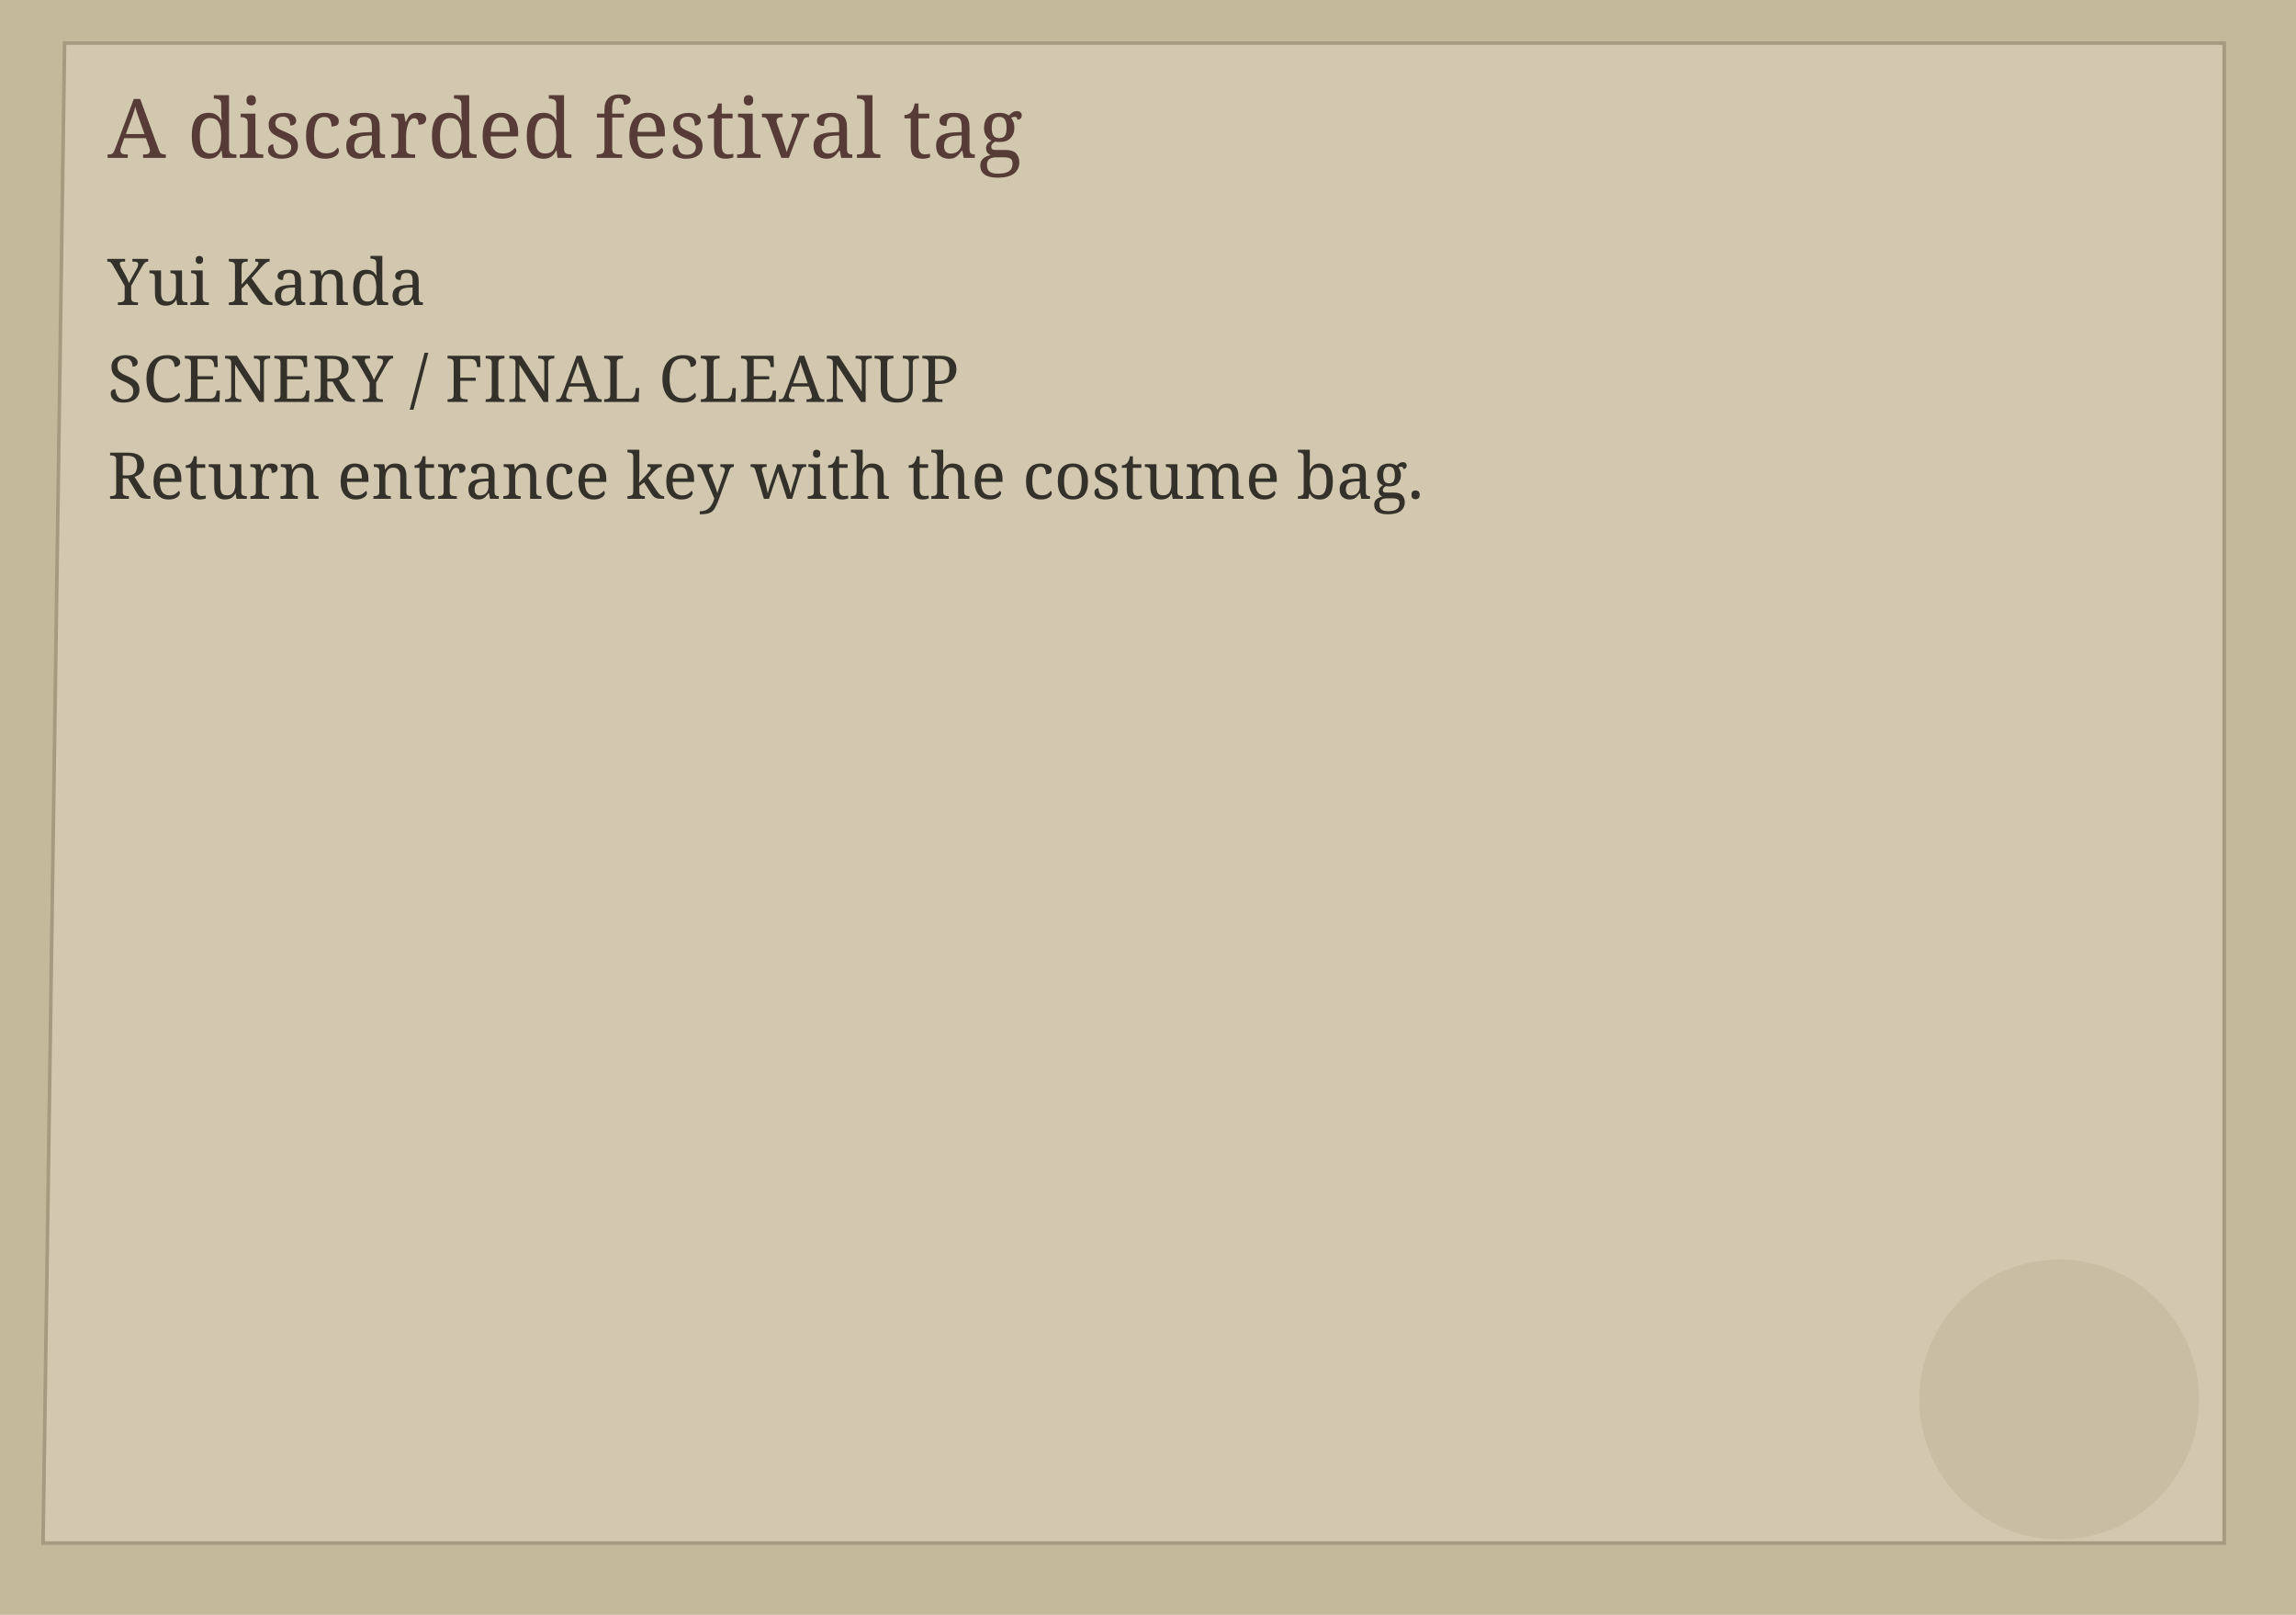
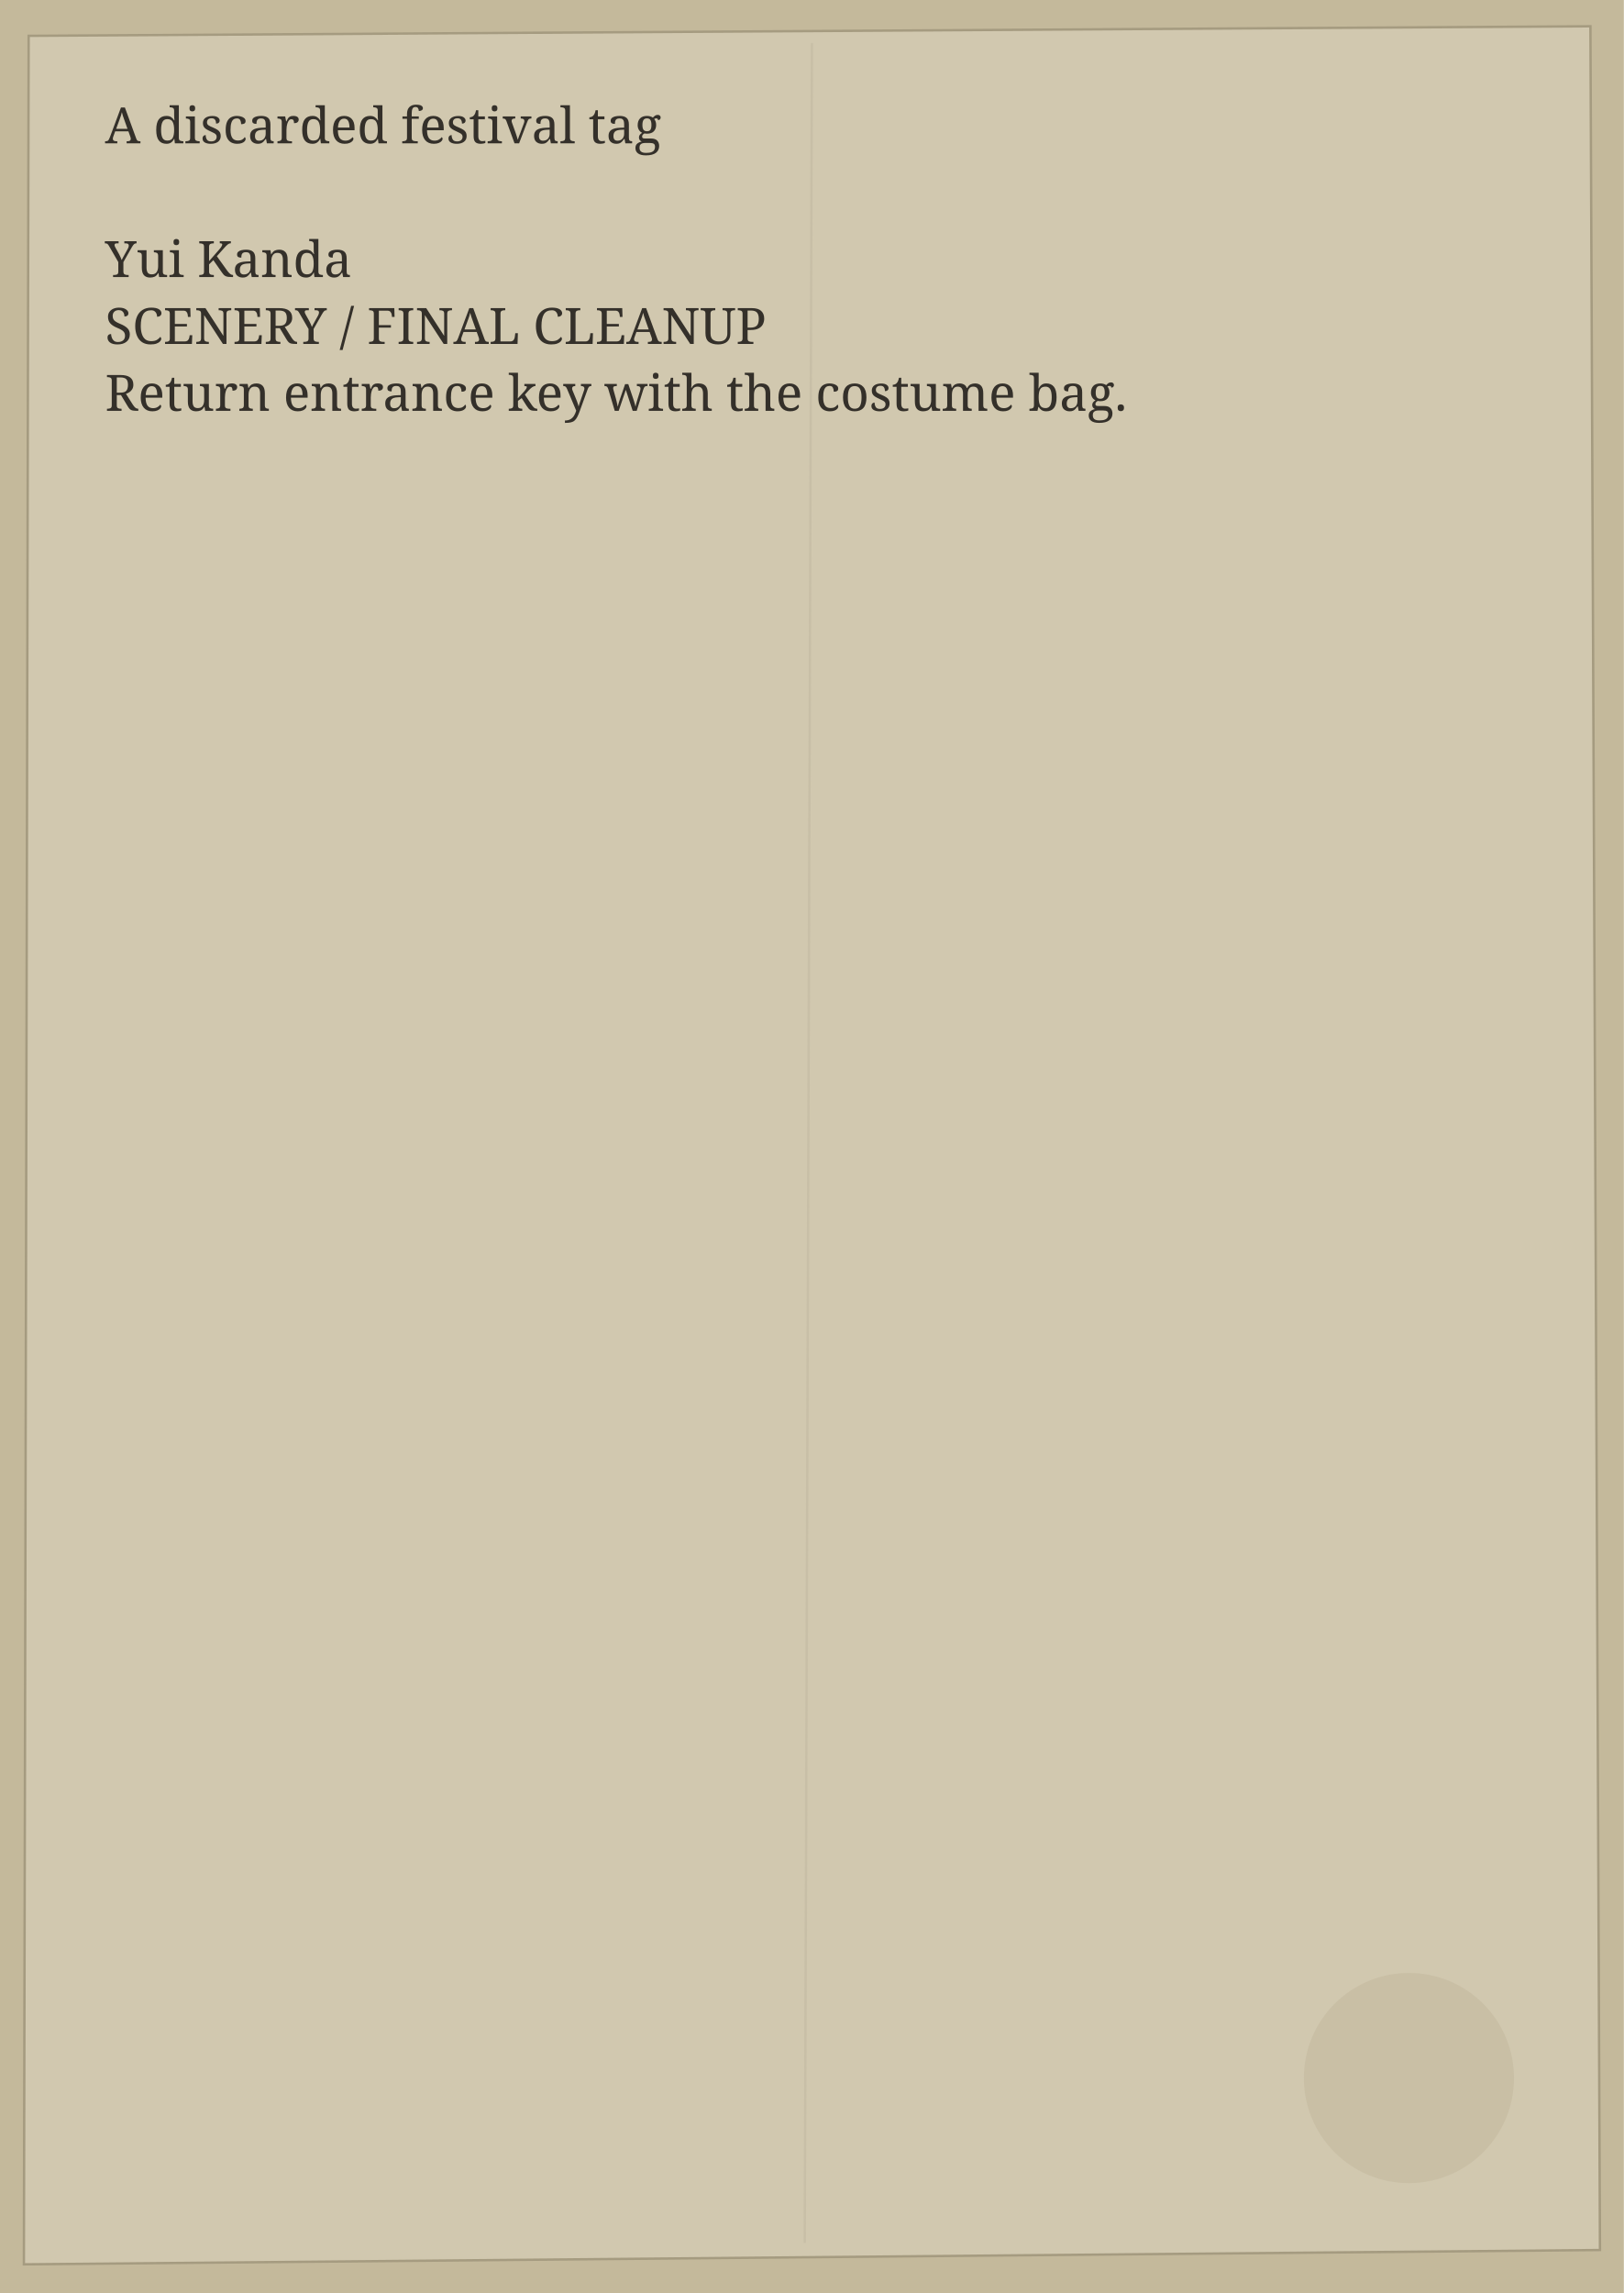
- <svg xmlns="http://www.w3.org/2000/svg" width="640" height="450">
-   <rect width="640" height="450" fill="#c4b99b" />
-   <path d="M18 12H620V430H12Z" fill="#d1c8af" stroke="#a59b80" />
-   <circle cx="574" cy="390" r="39" fill="#8e7d5d" opacity=".13" />
-   <text x="30" y="44" font-family="Georgia,serif" font-size="23" fill="#573b36">A discarded festival tag</text>
-   <text x="30" y="85" font-family="Segoe Print,Georgia,serif" font-size="18" fill="#34302a">Yui Kanda</text>
-   <text x="30" y="112" font-family="Segoe Print,Georgia,serif" font-size="18" fill="#34302a">SCENERY / FINAL CLEANUP</text>
-   <text x="30" y="139" font-family="Segoe Print,Georgia,serif" font-size="18" fill="#34302a">Return entrance key with the costume bag.</text>
+ <svg xmlns="http://www.w3.org/2000/svg" width="680" height="960">
+   <rect width="680" height="960" fill="#c4b99b" />
+   <path d="M12 15L666 11L670 942L10 948Z" fill="#d1c8af" stroke="#a59b80" />
+   <path d="M340 18L337 939" stroke="#a69c87" opacity=".20" />
+   <circle cx="590" cy="870" r="44" fill="#8e7d5d" opacity=".12" />
+   <text x="44" y="60" font-family="Georgia,serif" font-size="21" fill="#34302a">A discarded festival tag</text>
+   <text x="44" y="88" font-family="Georgia,serif" font-size="21" fill="#34302a" />
+   <text x="44" y="116" font-family="Georgia,serif" font-size="21" fill="#34302a">Yui Kanda</text>
+   <text x="44" y="144" font-family="Georgia,serif" font-size="21" fill="#34302a">SCENERY / FINAL CLEANUP</text>
+   <text x="44" y="172" font-family="Georgia,serif" font-size="21" fill="#34302a">Return entrance key with the costume bag.</text>
</svg>
